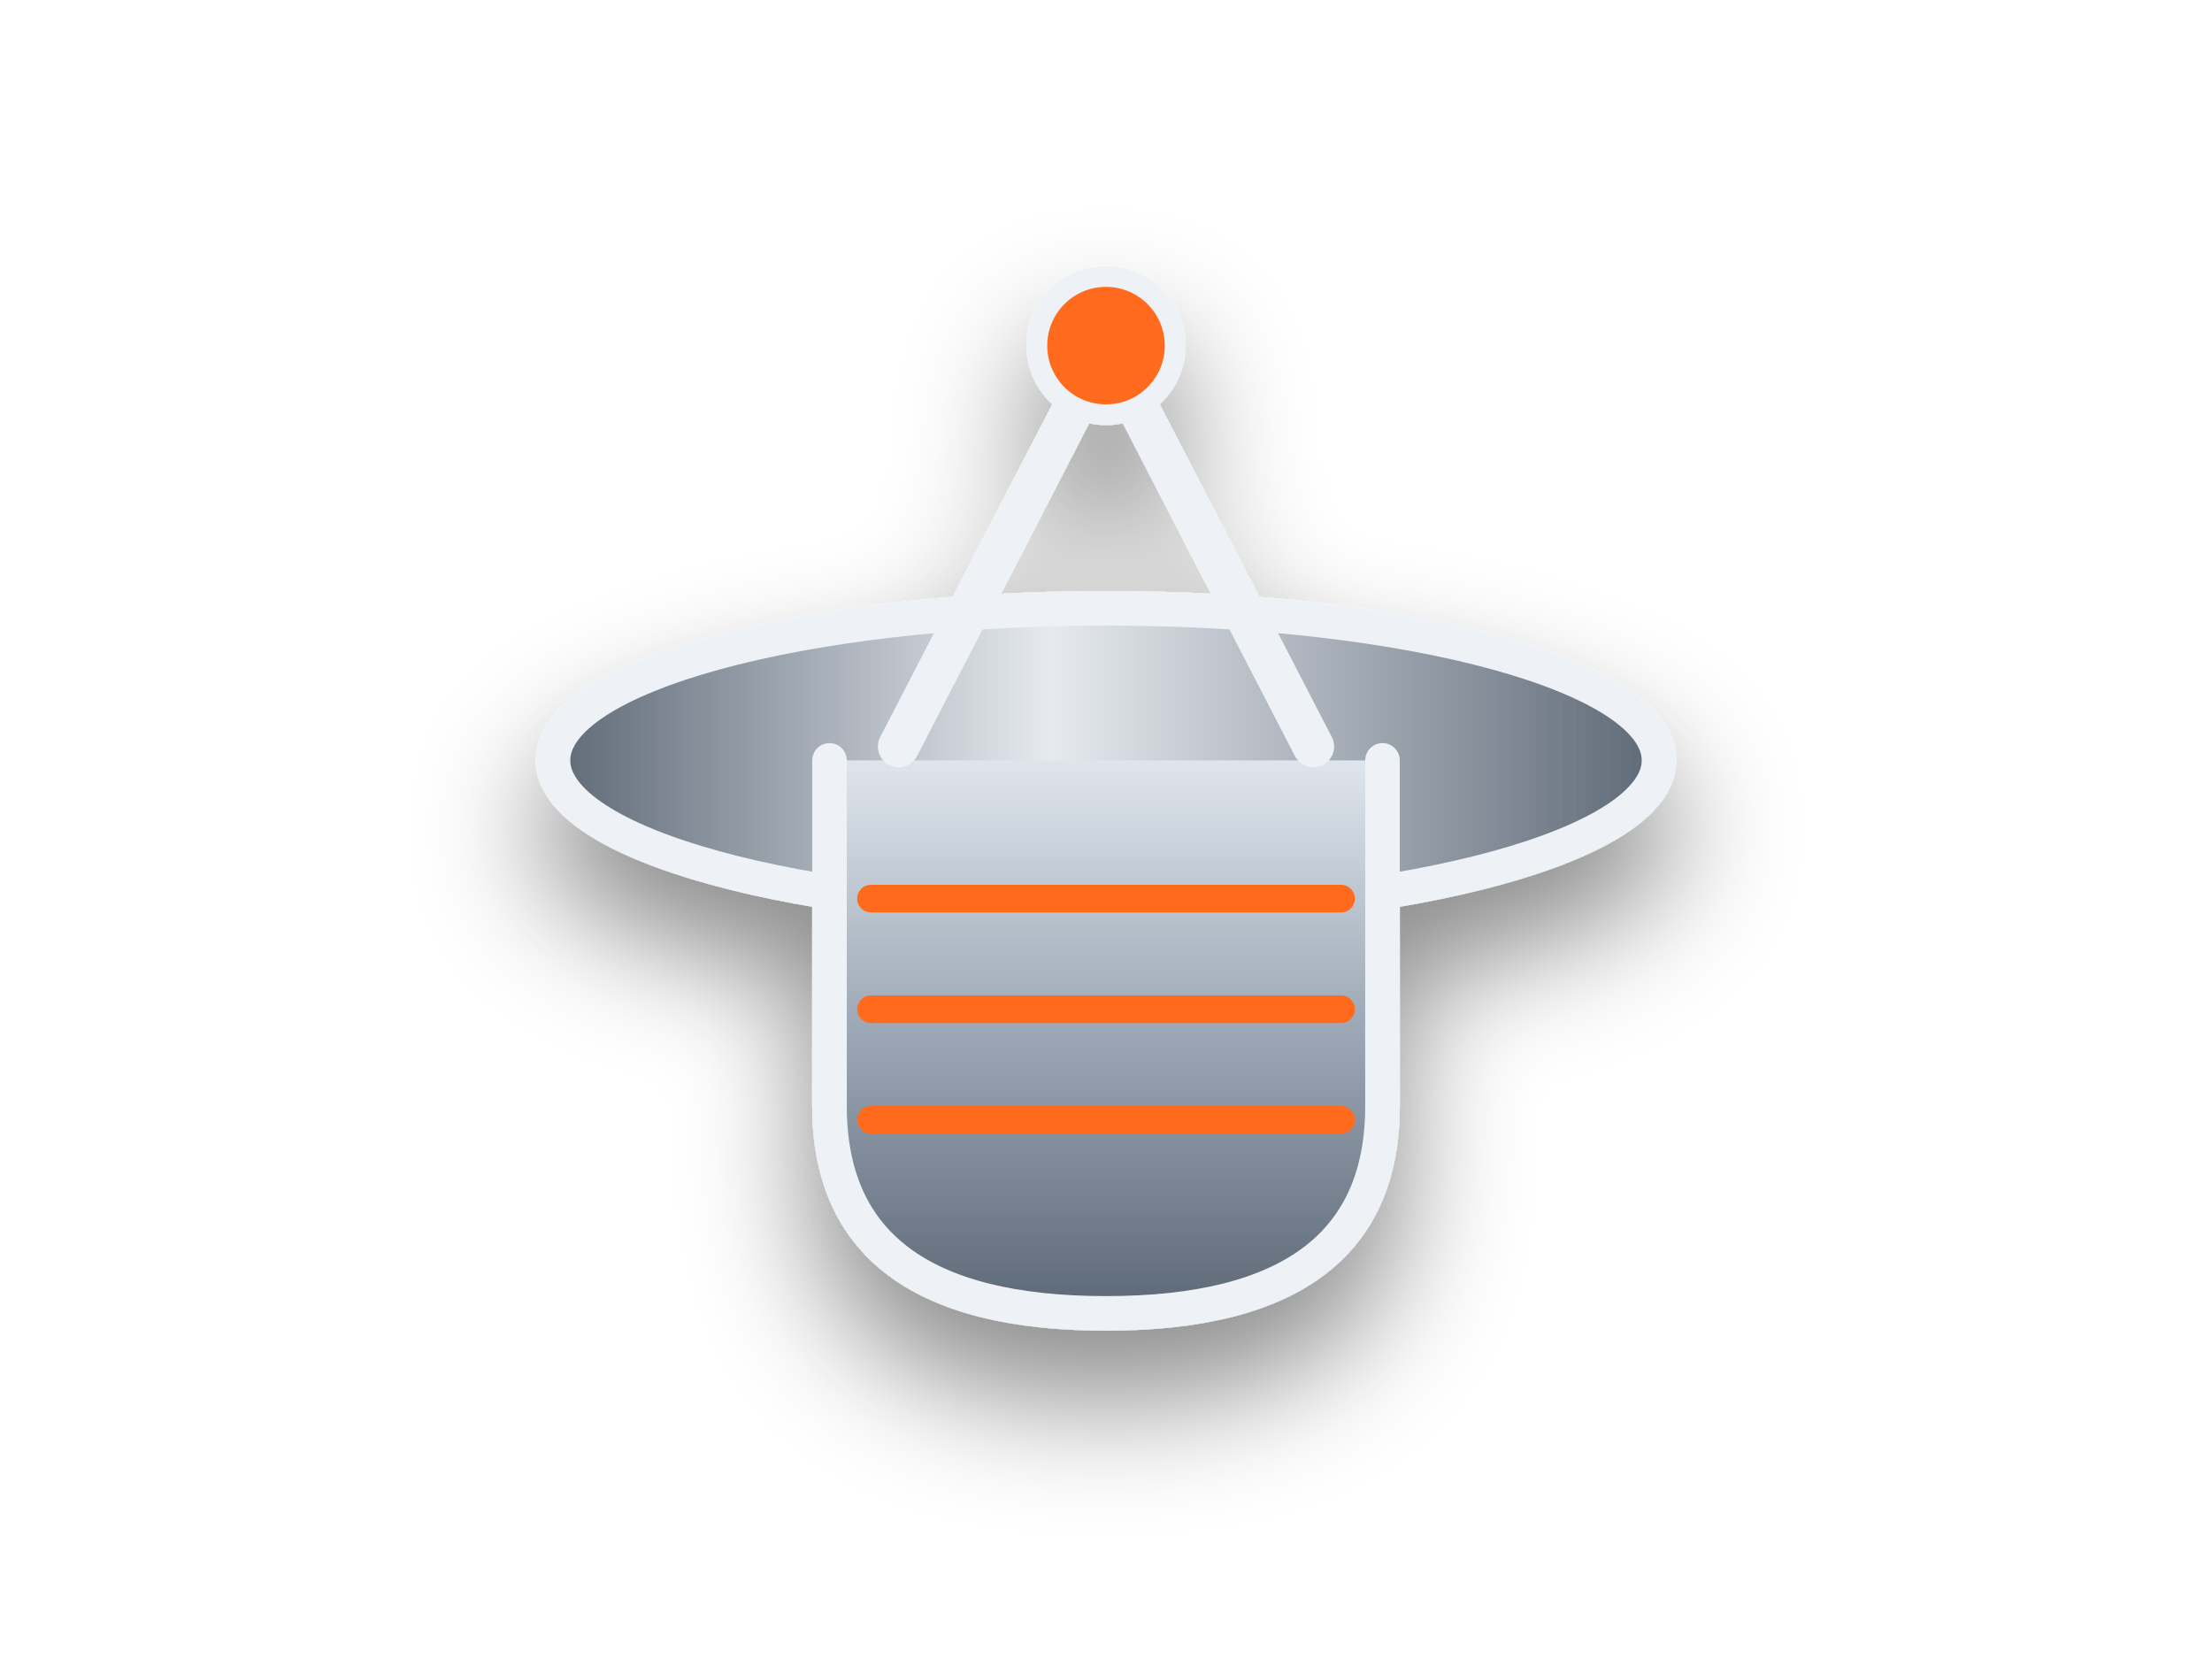
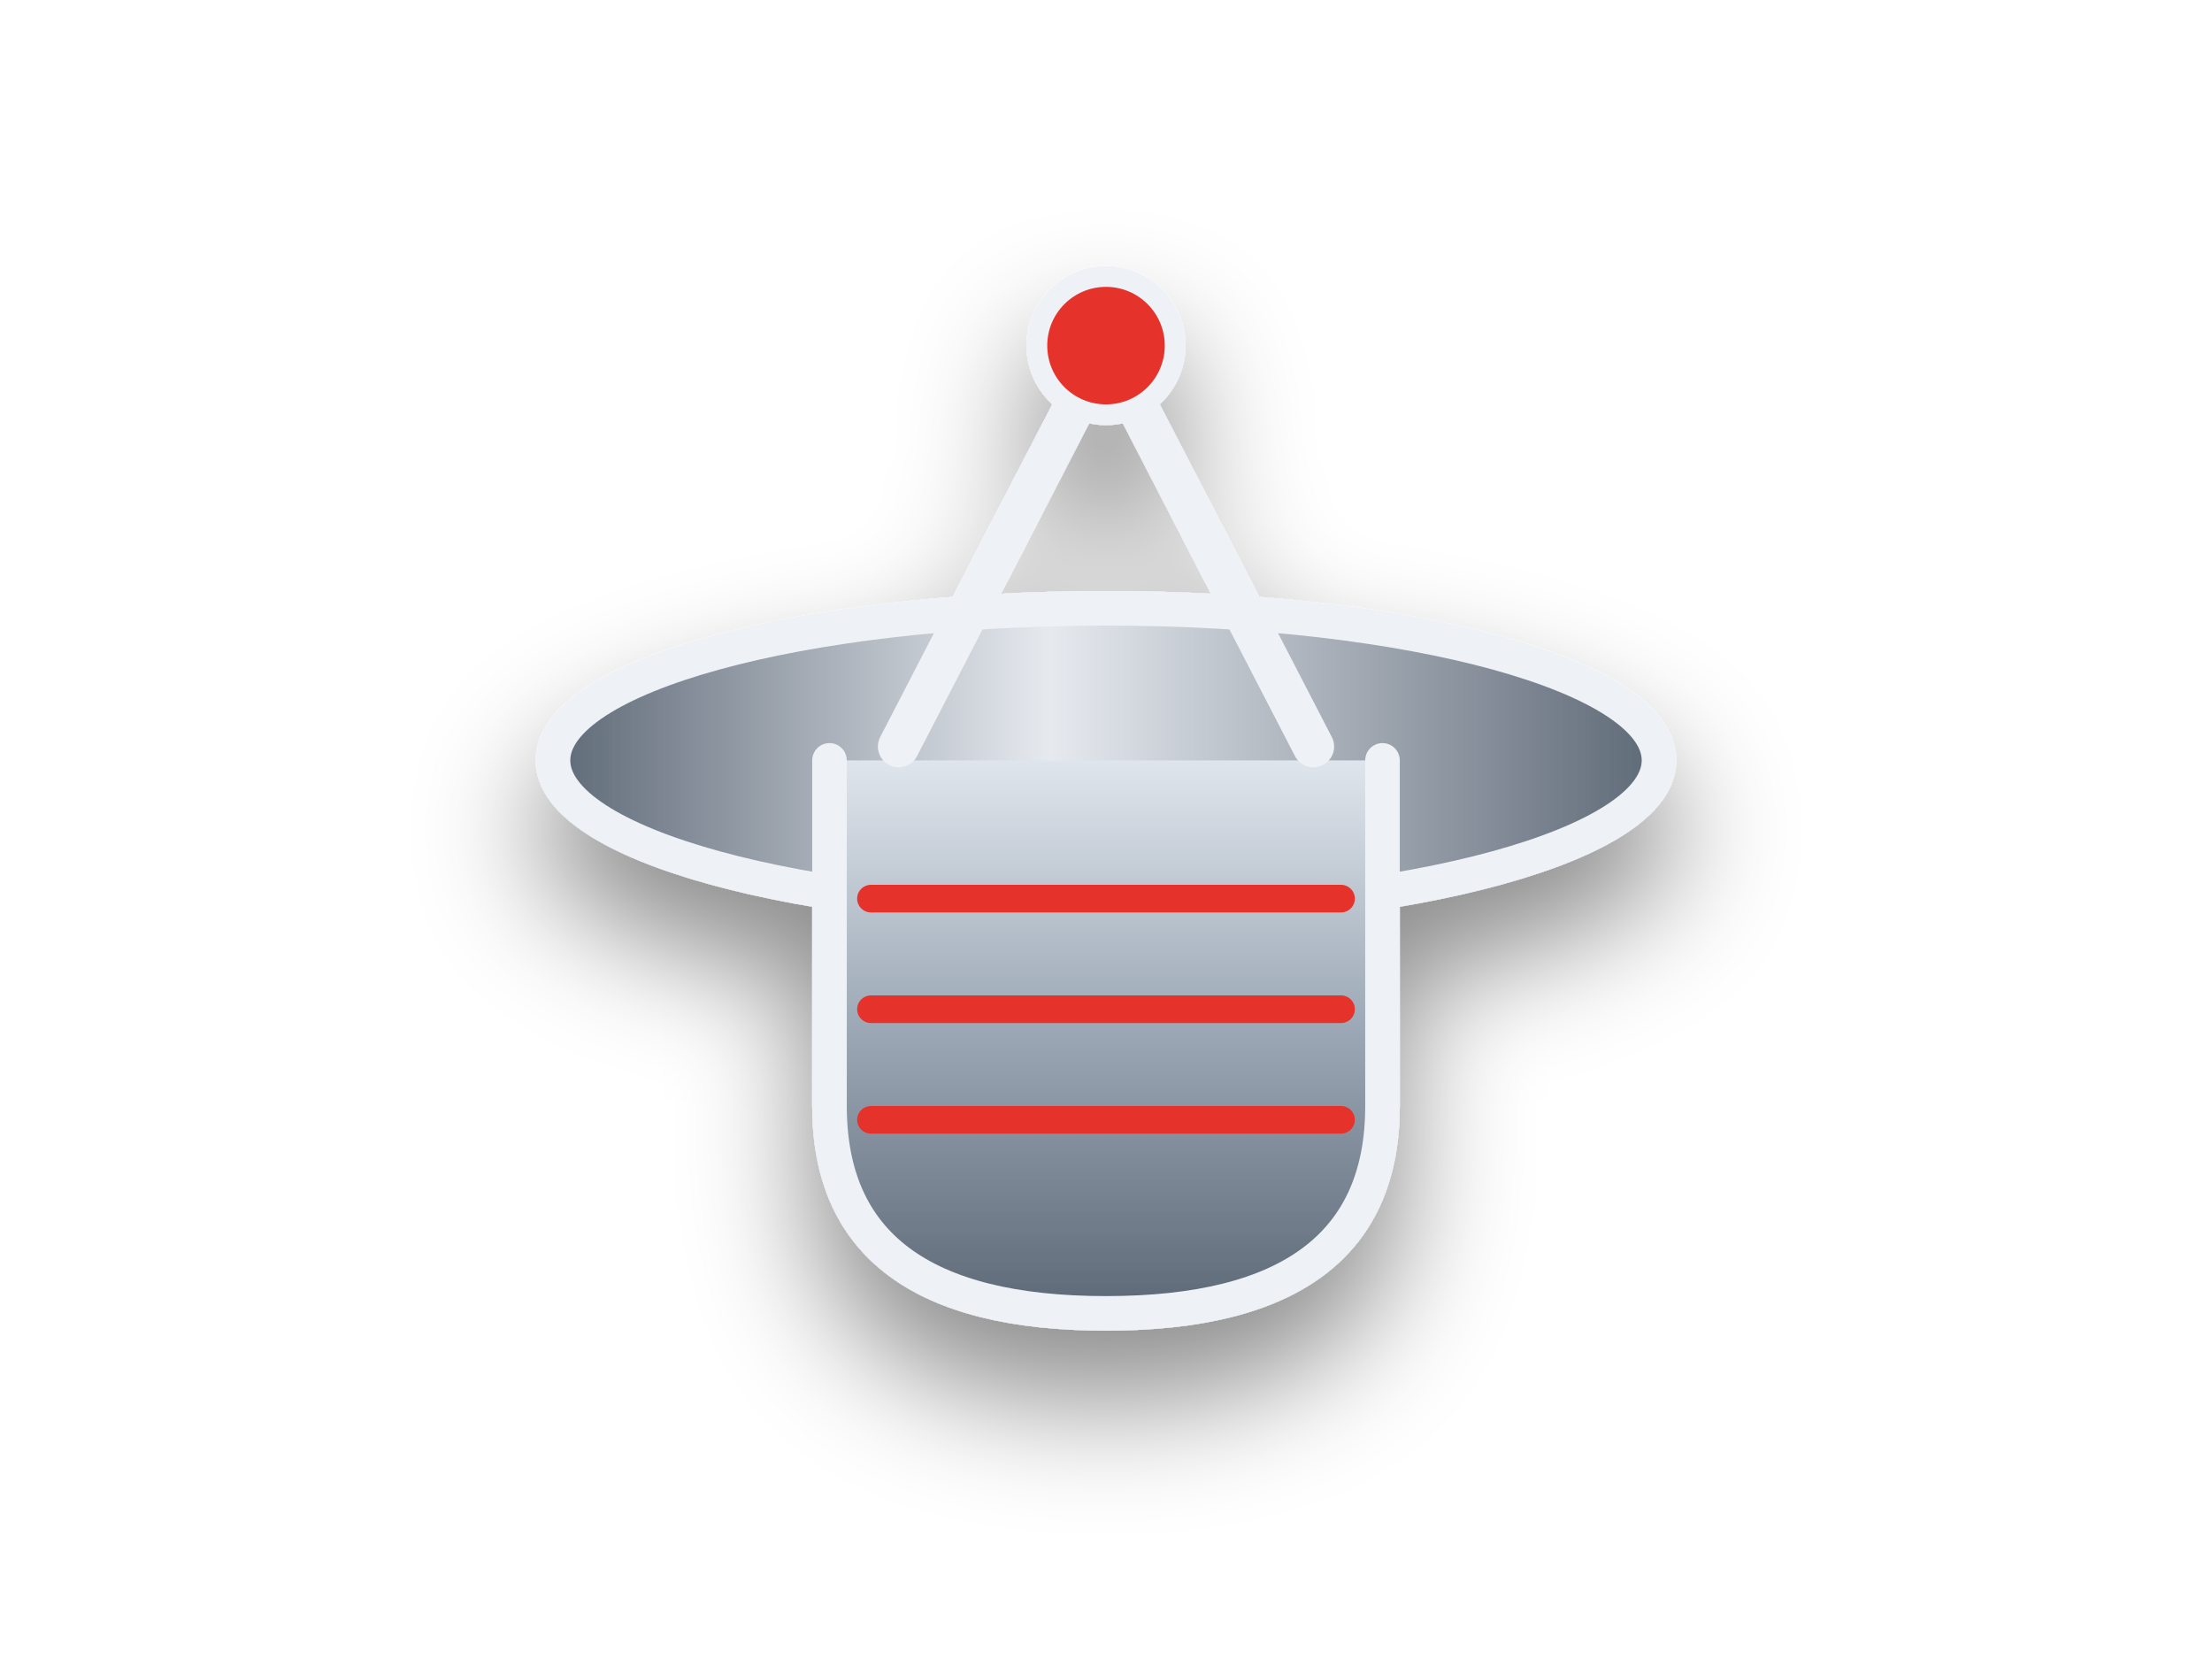
<svg xmlns="http://www.w3.org/2000/svg" viewBox="0 0 320 240" fill="none">
  <defs>
    <linearGradient id="met" x1="0" y1="0" x2="0" y2="1">
      <stop offset="0" stop-color="#dfe5ec" />
      <stop offset=".5" stop-color="#9aa6b4" />
      <stop offset="1" stop-color="#5d6876" />
    </linearGradient>
    <linearGradient id="metH" x1="0" y1="0" x2="1" y2="0">
      <stop offset="0" stop-color="#5d6876" />
      <stop offset=".45" stop-color="#e6eaef" />
      <stop offset="1" stop-color="#5d6876" />
    </linearGradient>
    <linearGradient id="acc" x1="0" y1="0" x2="0" y2="1">
-       <stop offset="0" stop-color="#ff9a5c" />
-       <stop offset="1" stop-color="#d9500a" />
+       <stop offset="0" stop-color="#ff6b5f" />
+       <stop offset="1" stop-color="#b8221c" />
    </linearGradient>
    <linearGradient id="dark" x1="0" y1="0" x2="0" y2="1">
      <stop offset="0" stop-color="#3a434f" />
      <stop offset="1" stop-color="#1b2027" />
    </linearGradient>
    <radialGradient id="glass" cx=".35" cy=".35" r=".8">
      <stop offset="0" stop-color="#ffffff" stop-opacity=".9" />
      <stop offset=".5" stop-color="#cfe6ff" stop-opacity=".35" />
      <stop offset="1" stop-color="#5cb8ff" stop-opacity=".15" />
    </radialGradient>
    <filter id="sh" x="-20%" y="-20%" width="140%" height="160%">
      <feDropShadow dx="0" dy="10" stdDeviation="9" flood-color="#000" flood-opacity=".45" />
    </filter>
  </defs>
  <g filter="url(#sh)">
    <ellipse cx="160" cy="110" rx="80" ry="22" fill="url(#metH)" stroke="#eef2f6" stroke-width="5" stroke-linejoin="round" stroke-linecap="round" />
    <path d="M120 110 v50 q0 30 40 30 q40 0 40 -30 v-50" fill="url(#met)" stroke="#eef2f6" stroke-width="5" stroke-linejoin="round" stroke-linecap="round" />
-     <path d="M126 130 h68" stroke="#ff6a1a" stroke-width="4" stroke-linejoin="round" stroke-linecap="round" />
-     <path d="M126 146 h68" stroke="#ff6a1a" stroke-width="4" stroke-linejoin="round" stroke-linecap="round" />
-     <path d="M126 162 h68" stroke="#ff6a1a" stroke-width="4" stroke-linejoin="round" stroke-linecap="round" />
+     <path d="M126 130 h68" stroke="#e5322b" stroke-width="4" stroke-linejoin="round" stroke-linecap="round" />
+     <path d="M126 146 h68" stroke="#e5322b" stroke-width="4" stroke-linejoin="round" stroke-linecap="round" />
+     <path d="M126 162 h68" stroke="#e5322b" stroke-width="4" stroke-linejoin="round" stroke-linecap="round" />
    <path d="M130 108 L160 50 L190 108" stroke="#eef2f6" stroke-width="6" stroke-linejoin="round" stroke-linecap="round" />
-     <circle cx="160" cy="50" r="10" fill="#ff6a1a" stroke="#eef2f6" stroke-width="3" stroke-linejoin="round" stroke-linecap="round" />
+     <circle cx="160" cy="50" r="10" fill="#e5322b" stroke="#eef2f6" stroke-width="3" stroke-linejoin="round" stroke-linecap="round" />
  </g>
</svg>
